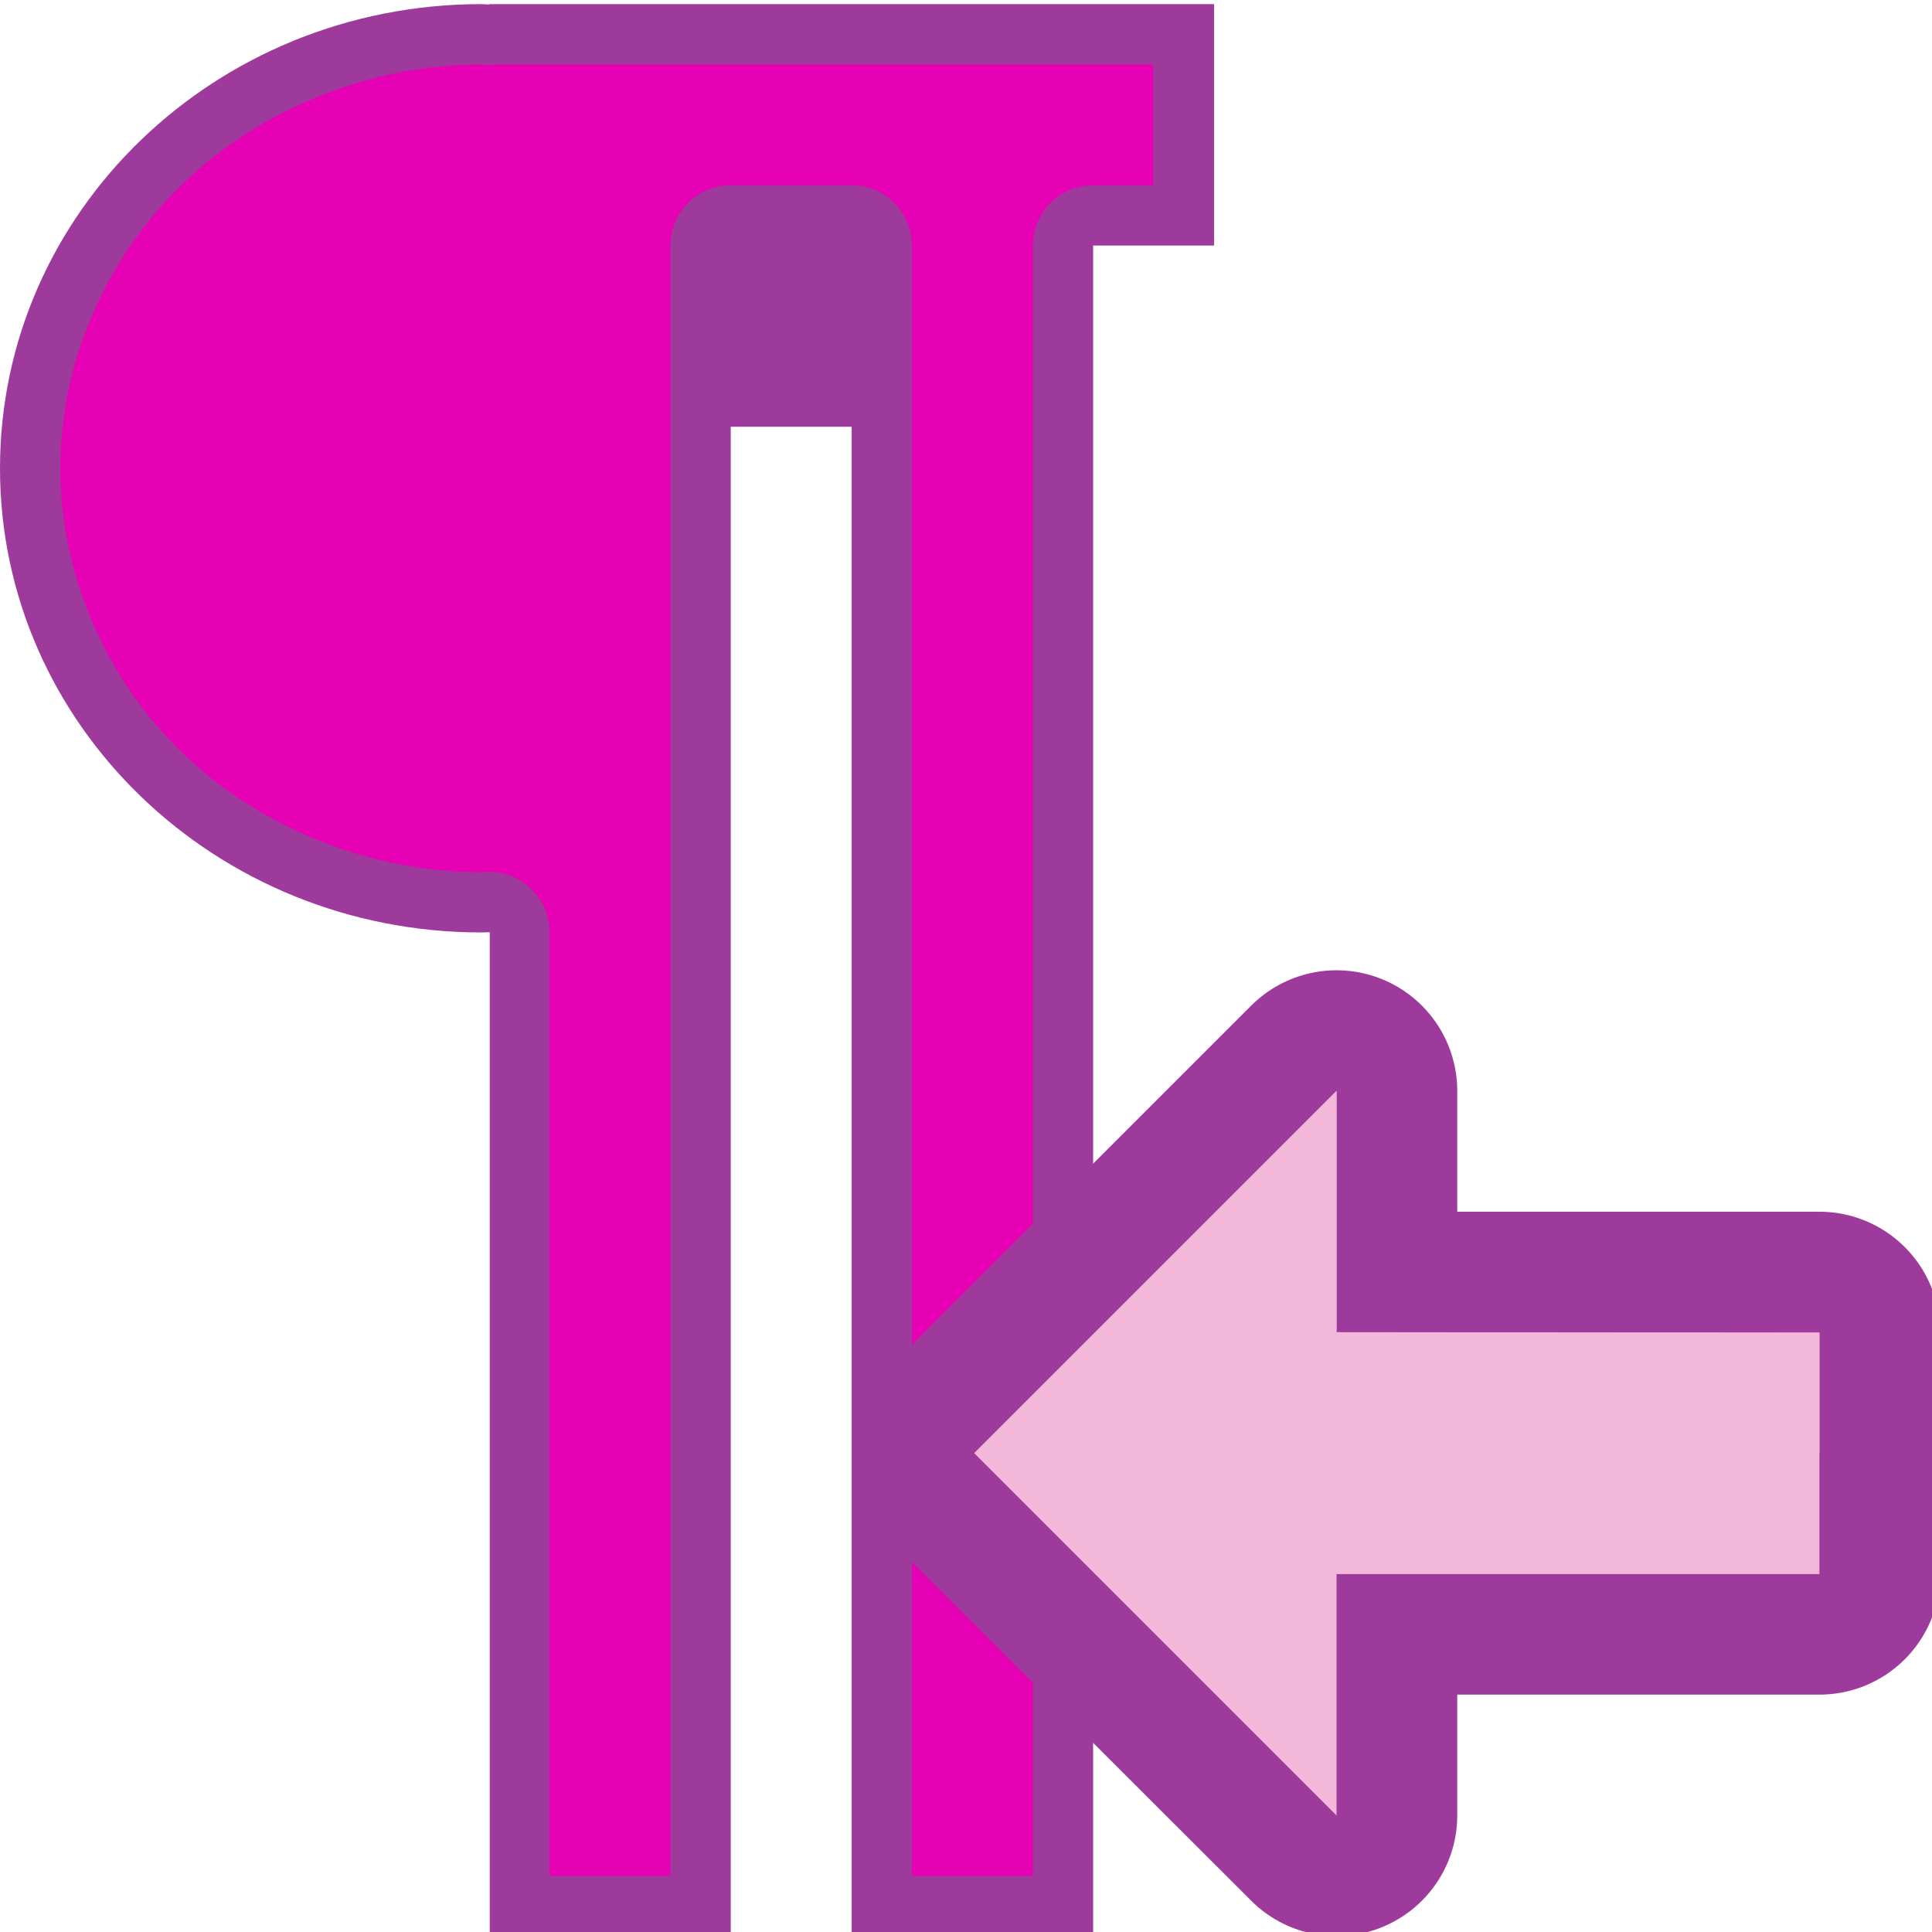
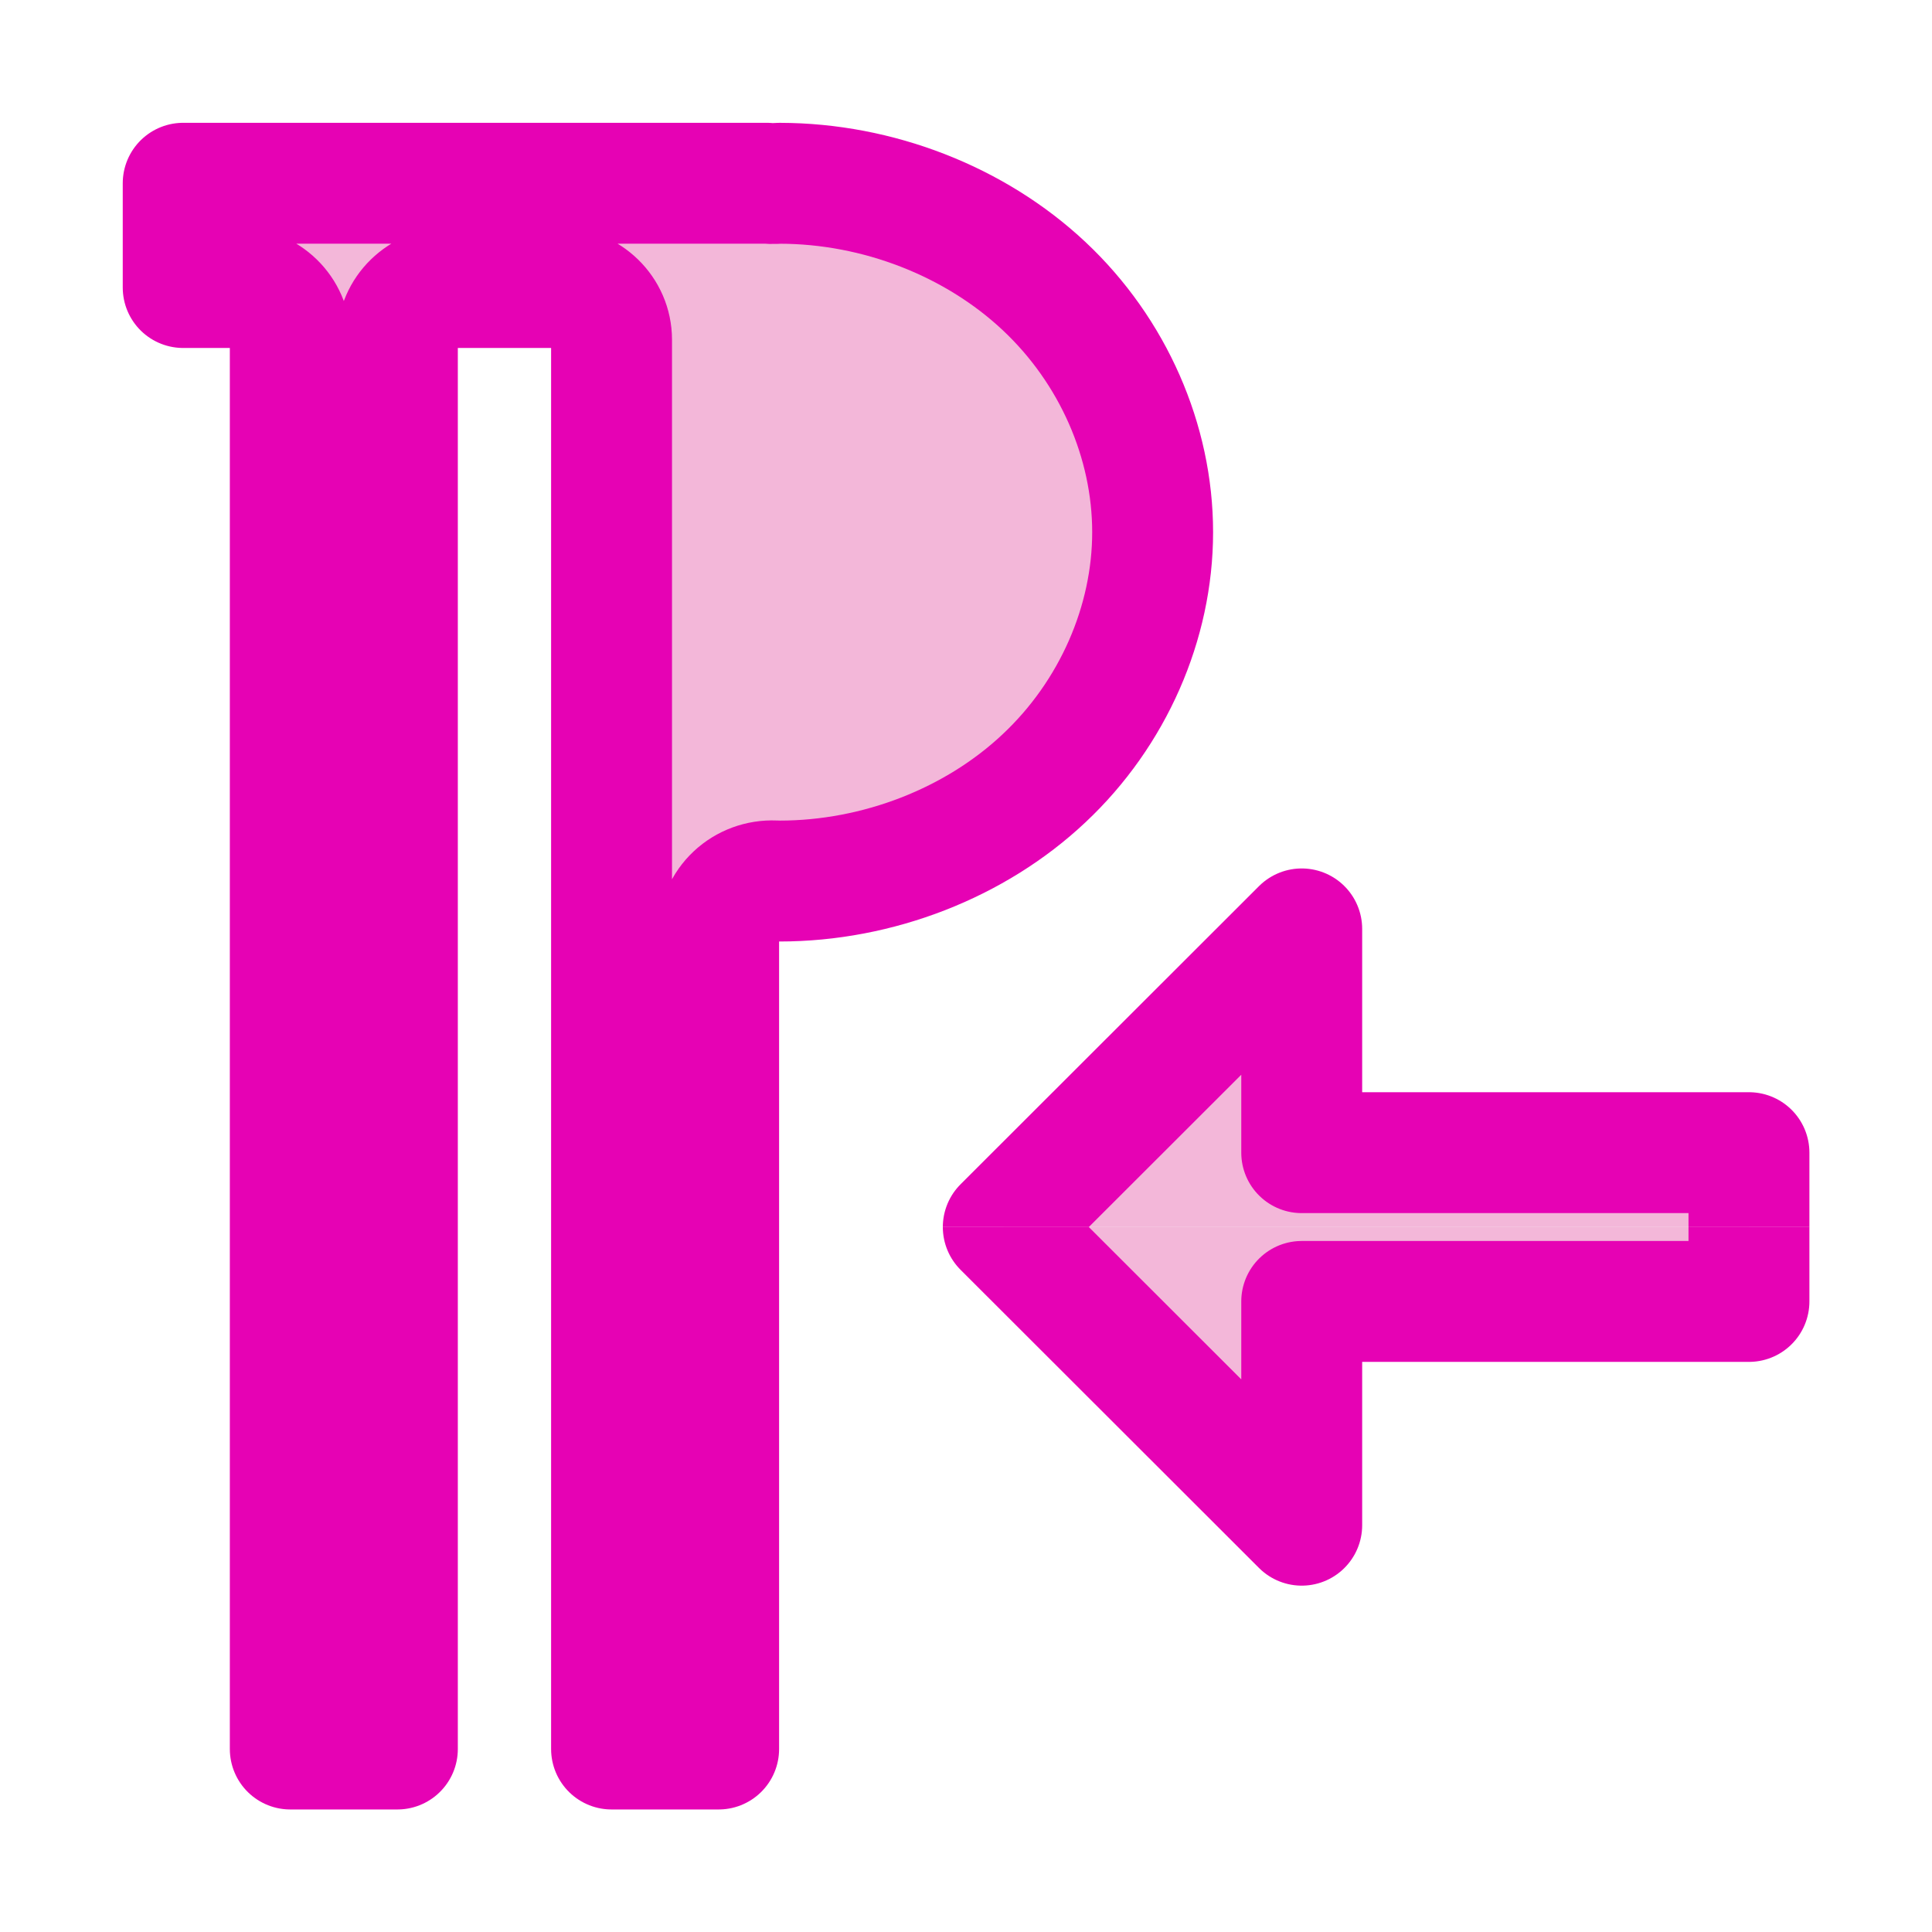
<svg xmlns="http://www.w3.org/2000/svg" xmlns:xlink="http://www.w3.org/1999/xlink" height="16" viewBox="0 0 4.233 4.233" width="16" version="1.1" id="svg56">
-   <defs id="defs60" />
+   <defs id="defs60">
+     <clipPath clipPathUnits="userSpaceOnUse" id="clipPath870">
+       <rect style="opacity:1;fill:#9d3a9b;fill-opacity:1;fill-rule:evenodd;stroke:none;stroke-width:0.265;stroke-linecap:round;stroke-linejoin:round;stroke-miterlimit:4;stroke-dasharray:none;stroke-opacity:0.96;paint-order:markers fill stroke" id="rect872" width="3.704" height="1.323" x="-0.132" y="4.101" rx="0" ry="0" />
+     </clipPath>
+     <clipPath clipPathUnits="userSpaceOnUse" id="clipPath852">
+       <rect style="opacity:1;fill:#9d3a9b;fill-opacity:1;fill-rule:evenodd;stroke:none;stroke-width:0.265;stroke-linecap:round;stroke-linejoin:round;stroke-miterlimit:4;stroke-dasharray:none;stroke-opacity:0.96;paint-order:markers fill stroke" id="rect850" width="3.704" height="1.323" x="-0.132" y="4.101" rx="0" ry="0" />
+     </clipPath>
+   </defs>
  <linearGradient id="a">
    <stop offset="0" stop-color="#fff" id="stop2" />
    <stop offset="1" stop-color="#fff" stop-opacity="0" id="stop4" />
  </linearGradient>
-   <filter id="b" height="1.318" width="1.245" x="-.122" y="-.159">
+   <filter id="b" height="1.318" width="1.245" x="-0.122" y="-0.159">
    <feGaussianBlur stdDeviation=".275" id="feGaussianBlur7" />
  </filter>
  <linearGradient id="c" gradientUnits="userSpaceOnUse" x1="64" x2="100" xlink:href="#a" y1="-24" y2="34" gradientTransform="matrix(0.03307292,0,0,0.03307292,-0.779991,0.009075)" />
  <linearGradient id="d" gradientUnits="userSpaceOnUse" x1="62.365" x2="67.757" xlink:href="#a" y1="6.805" y2="-2.917" />
  <linearGradient id="e" gradientUnits="userSpaceOnUse" x1="69.85" x2="69.85" y1="267.367" y2="248.317">
    <stop offset="0" stop-color="#5e5e5e" id="stop12" />
    <stop offset="1" stop-opacity="0" id="stop14" />
  </linearGradient>
-   <linearGradient id="f" gradientTransform="matrix(-.2645833 0 0 .2645833 224.3667 140.3666)" gradientUnits="userSpaceOnUse" x1="430" x2="430" y1="269" y2="275.087">
+   <linearGradient id="f" gradientTransform="matrix(-0.2645833,0,0,0.2645833,224.3667,140.3666)" gradientUnits="userSpaceOnUse" x1="430" x2="430" y1="269" y2="275.087">
    <stop offset="0" stop-color="#e0f4b8" id="stop17" />
    <stop offset="1" stop-color="#92c441" stop-opacity=".215" id="stop19" />
  </linearGradient>
-   <linearGradient id="g" gradientTransform="matrix(-.2645833 0 0 .2645833 224.3667 140.3666)" gradientUnits="userSpaceOnUse" x1="429.3" x2="429.3" y1="273.83" y2="272">
+   <linearGradient id="g" gradientTransform="matrix(-0.2645833,0,0,0.2645833,224.3667,140.3666)" gradientUnits="userSpaceOnUse" x1="429.3" x2="429.3" y1="273.83" y2="272">
    <stop offset="0" stop-color="#bbf10e" id="stop22" />
    <stop offset="1" stop-color="#5f9207" id="stop24" />
  </linearGradient>
  <radialGradient id="h" cx="429" cy="272" gradientTransform="matrix(-0.3381405,0,0,0.3381405,142.9187,-89.25652)" gradientUnits="userSpaceOnUse" r="4">
    <stop offset="0" stop-color="#033a13" id="stop27" />
    <stop offset="1" stop-color="#398c37" id="stop29" />
  </radialGradient>
-   <path id="path32" d="M 1.055,0.009 C 0.472,0.009 2.491862e-7,0.464 2.1611328e-7,1.026 2.491862e-7,1.588 0.472,2.043 1.055,2.043 c 0.006,-1.455e-4 0.012,-3.41e-4 0.018,-5.814e-4 V 4.242 H 1.601 V 0.935 h 0.265 l 10e-8,3.307 H 2.395 V 0.538 H 2.66 V 0.009 H 2.395 1.866 1.601 1.072 v 7.7515e-4 C 1.066,0.01 1.06,0.009 1.055,0.009 Z" style="stroke-width:0.033;fill:#9d3a9b" />
-   <path style="fill:#e602b4;stroke-width:0.033" id="path34" d="m 1.085,0.141 a 0.132,0.132 0 0 1 -0.02,5.8136e-4 C 1.061,0.142 1.057,0.142 1.054,0.141 0.811,0.142 0.571,0.238 0.401,0.402 0.23,0.566 0.132,0.796 0.132,1.026 c 3e-8,0.23 0.098,0.46 0.268,0.624 0.17,0.164 0.411,0.261 0.654,0.261 0.004,-1.157e-4 0.008,-2.183e-4 0.012,-3.876e-4 A 0.132,0.132 0 0 1 1.204,2.042 V 4.11 H 1.469 V 0.538 A 0.132,0.132 0 0 1 1.601,0.406 H 1.866 A 0.132,0.132 0 0 1 1.998,0.538 V 4.11 H 2.263 V 0.538 A 0.132,0.132 0 0 1 2.395,0.406 H 2.527 V 0.141 H 2.395 1.866 1.601 Z" />
-   <g id="g880" transform="translate(4.807345,0.4663842)">
-     <path d="M -0.821,2.453 V 2.982 H -1.879 V 3.511 L -2.673,2.718 -1.879,1.924 V 2.453 Z" id="path46" style="fill:#9d3a9b;stroke:#9d3a9b;stroke-width:0.529;stroke-linecap:round;stroke-linejoin:round" />
-     <g transform="translate(-113.004,-209.6156)" id="g52" style="fill:#f3b7d9;fill-rule:evenodd">
-       <path d="m 112.183,212.069 v 0.529 H 111.125 v 0.529 l -0.794,-0.794 0.794,-0.794 v 0.529 z" id="path48" style="fill:#f3b7d9" />
-       <path d="m 112.183,212.069 v 0.265 h -1.852 l 0.794,-0.794 v 0.529 z" id="path50" style="fill:#f3b7d9" />
+   <g id="g843" transform="matrix(0.6174532,0,0,0.6174532,0.1562528,1.446859)" style="stroke-width:1.62">
+     <path d="m 2.468,-1.693 a 0.19,0.185 0 0 0 0.029,8.139e-4 c 0.006,-2.826e-4 0.011,-5.062e-4 0.017,-7.234e-4 0.348,3.579e-4 0.693,0.135 0.938,0.365 0.245,0.23 0.385,0.551 0.385,0.873 0,0.322 -0.141,0.644 -0.385,0.873 -0.244,0.23 -0.59,0.365 -0.939,0.365 -0.006,-1.619e-4 -0.012,-3.043e-4 -0.018,-5.424e-4 A 0.19,0.185 0 0 0 2.297,0.968 V 3.863 H 1.917 v -5.001 A 0.19,0.185 0 0 0 1.727,-1.323 H 1.347 a 0.19,0.185 0 0 0 -0.19,0.185 v 5.001 H 0.777 v -5.001 A 0.19,0.185 0 0 0 0.587,-1.323 H 0.397 V -1.693 H 0.587 1.347 1.727 Z" id="path34" style="fill:#f3b7d9;stroke:#e602b4;stroke-width:0.429;stroke-linecap:round;stroke-linejoin:round;stroke-miterlimit:4;stroke-dasharray:none" />
+     <g id="g878" transform="matrix(-1,0,0,1,6.35,-2.090208)" style="stroke-width:1.62">
+       <path d="m 0.397,3.836 v 0.529 h 1.587 v 0.794 L 3.043,4.101 2.001,3.042 1.984,3.836 Z" id="path46" style="fill:#f3b7d9;fill-opacity:1;fill-rule:evenodd;stroke:#e602b4;stroke-width:0.429;stroke-linecap:round;stroke-linejoin:round;stroke-miterlimit:4;stroke-dasharray:none" clip-path="url(#clipPath870)" />
+       <path clip-path="url(#clipPath870)" style="fill:#f3b7d9;fill-opacity:1;fill-rule:evenodd;stroke:#e602b4;stroke-width:0.429;stroke-linecap:round;stroke-linejoin:round;stroke-miterlimit:4;stroke-dasharray:none" id="path874" d="m 0.397,3.836 v 0.529 h 1.587 v 0.794 L 3.043,4.101 2.001,3.042 1.984,3.836 Z" transform="matrix(1,0,0,-1,0,8.202084)" />
    </g>
  </g>
</svg>
